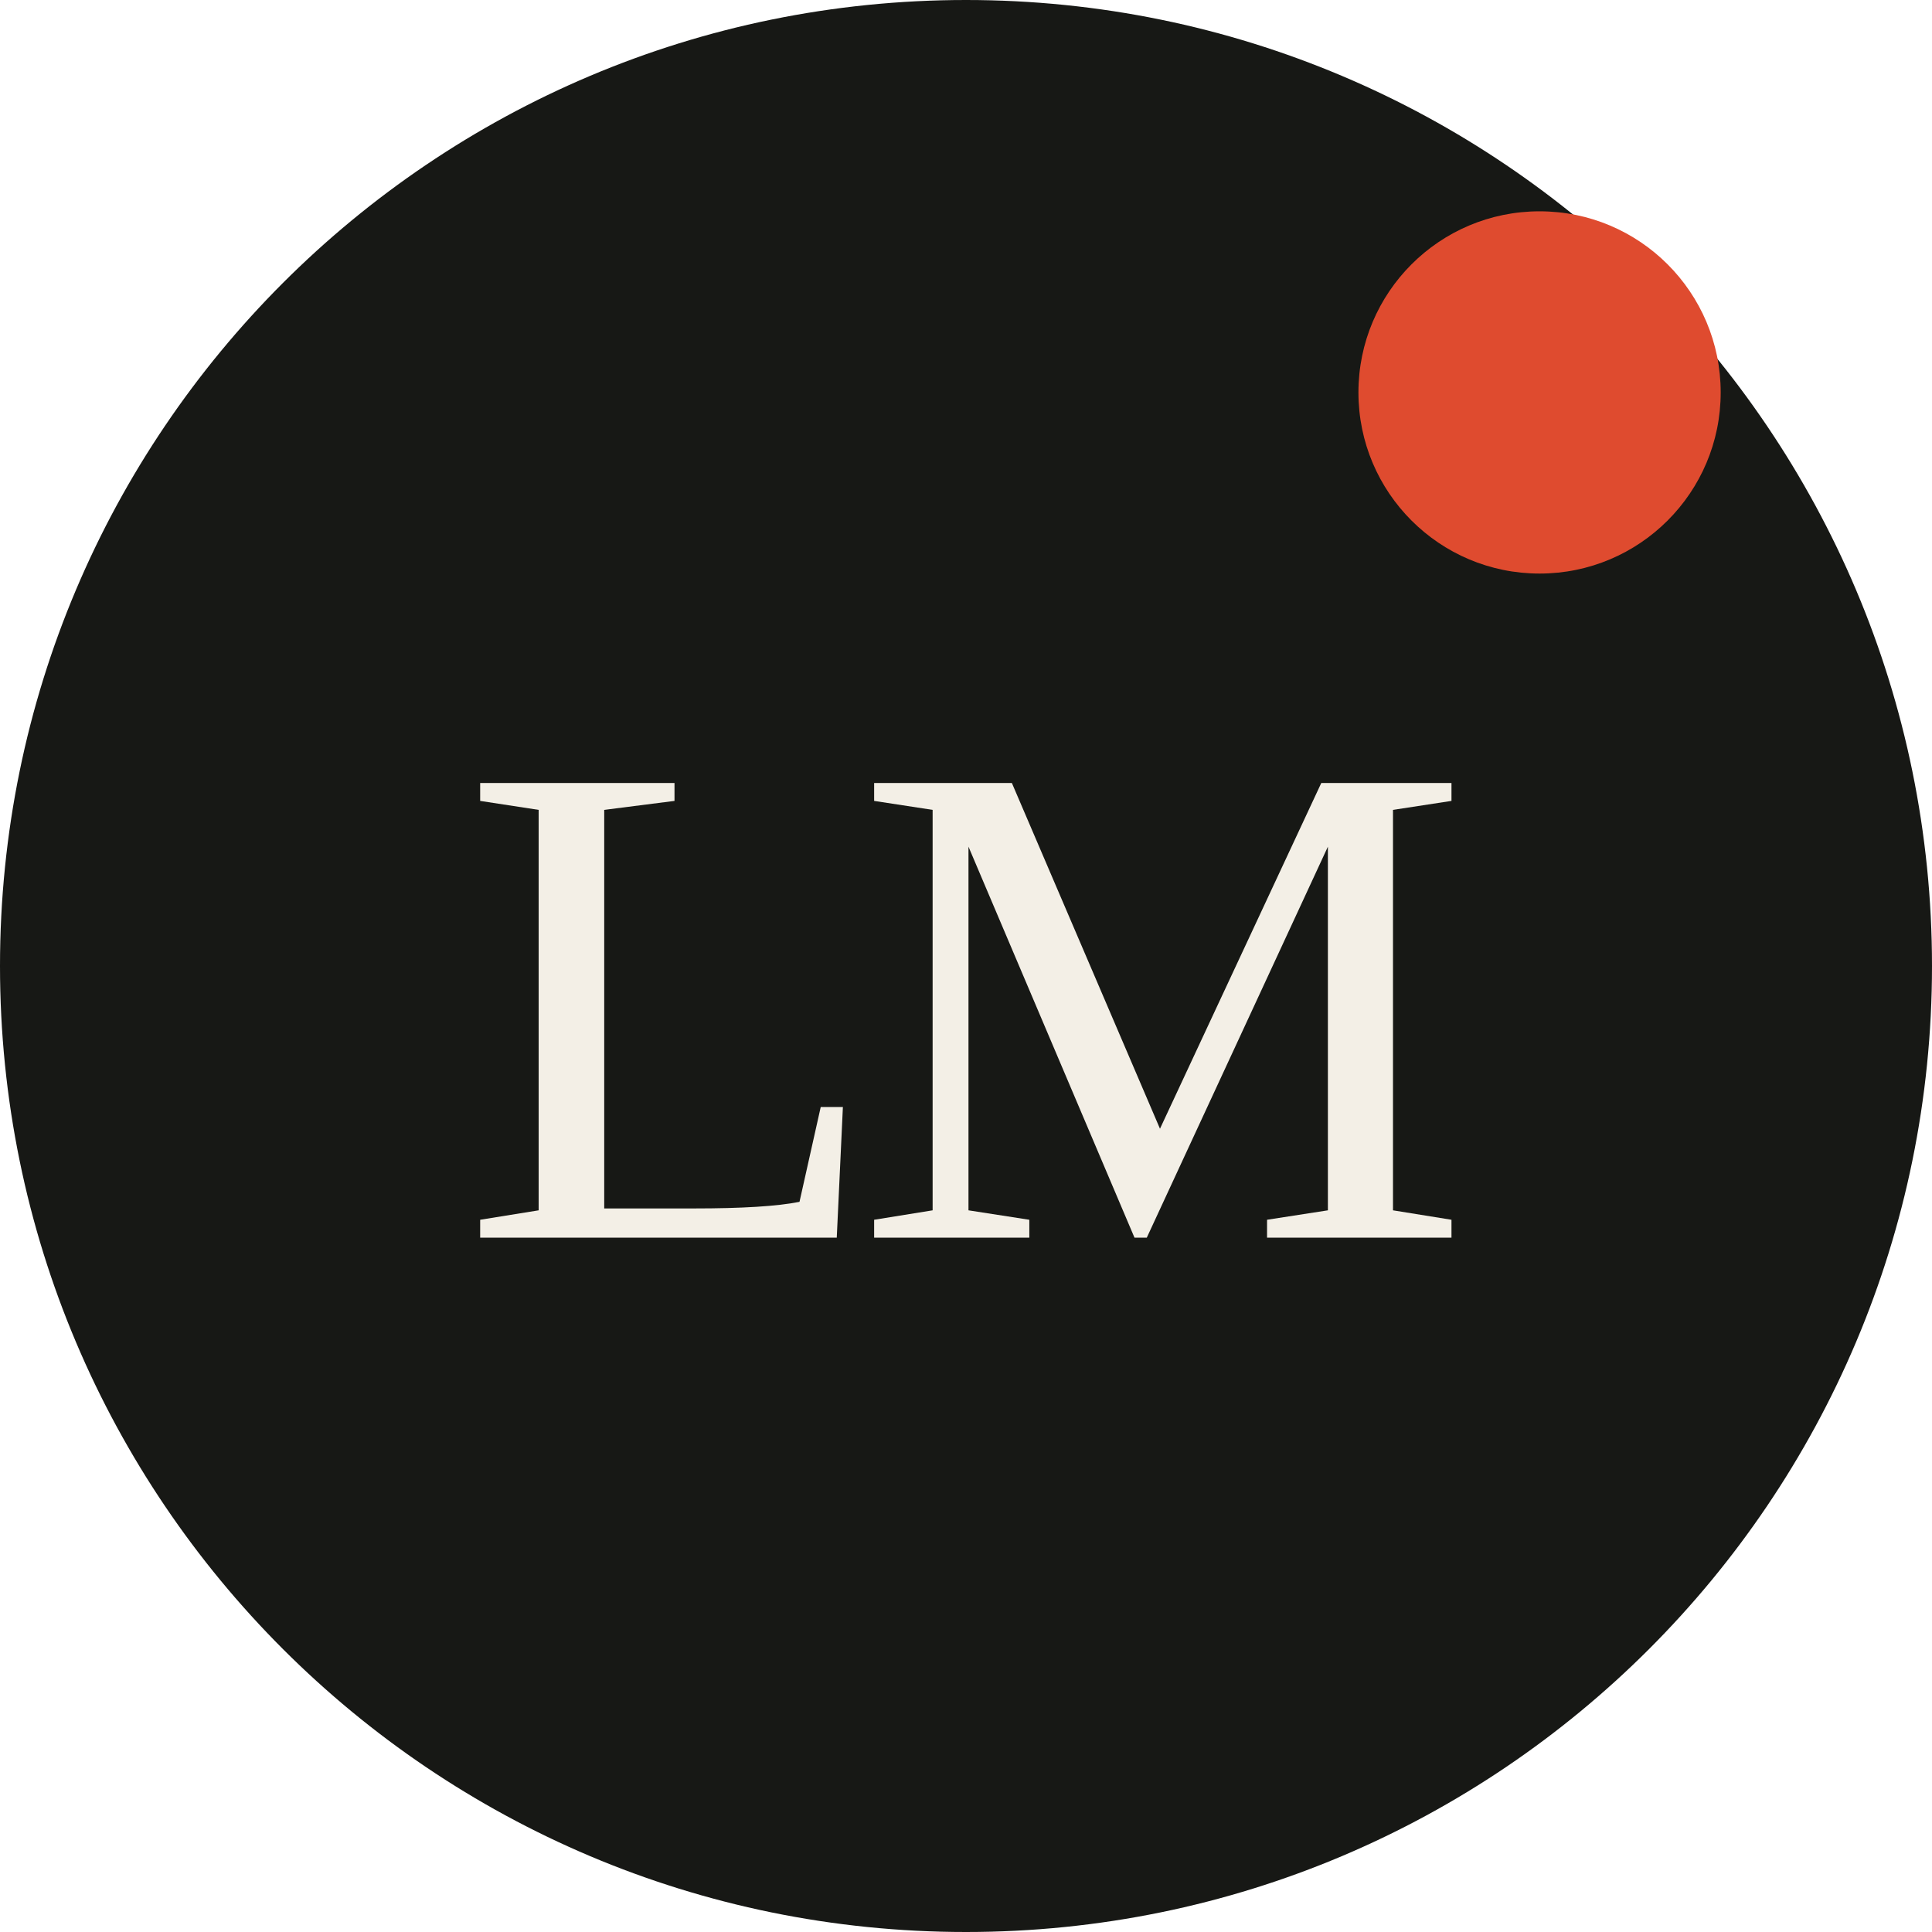
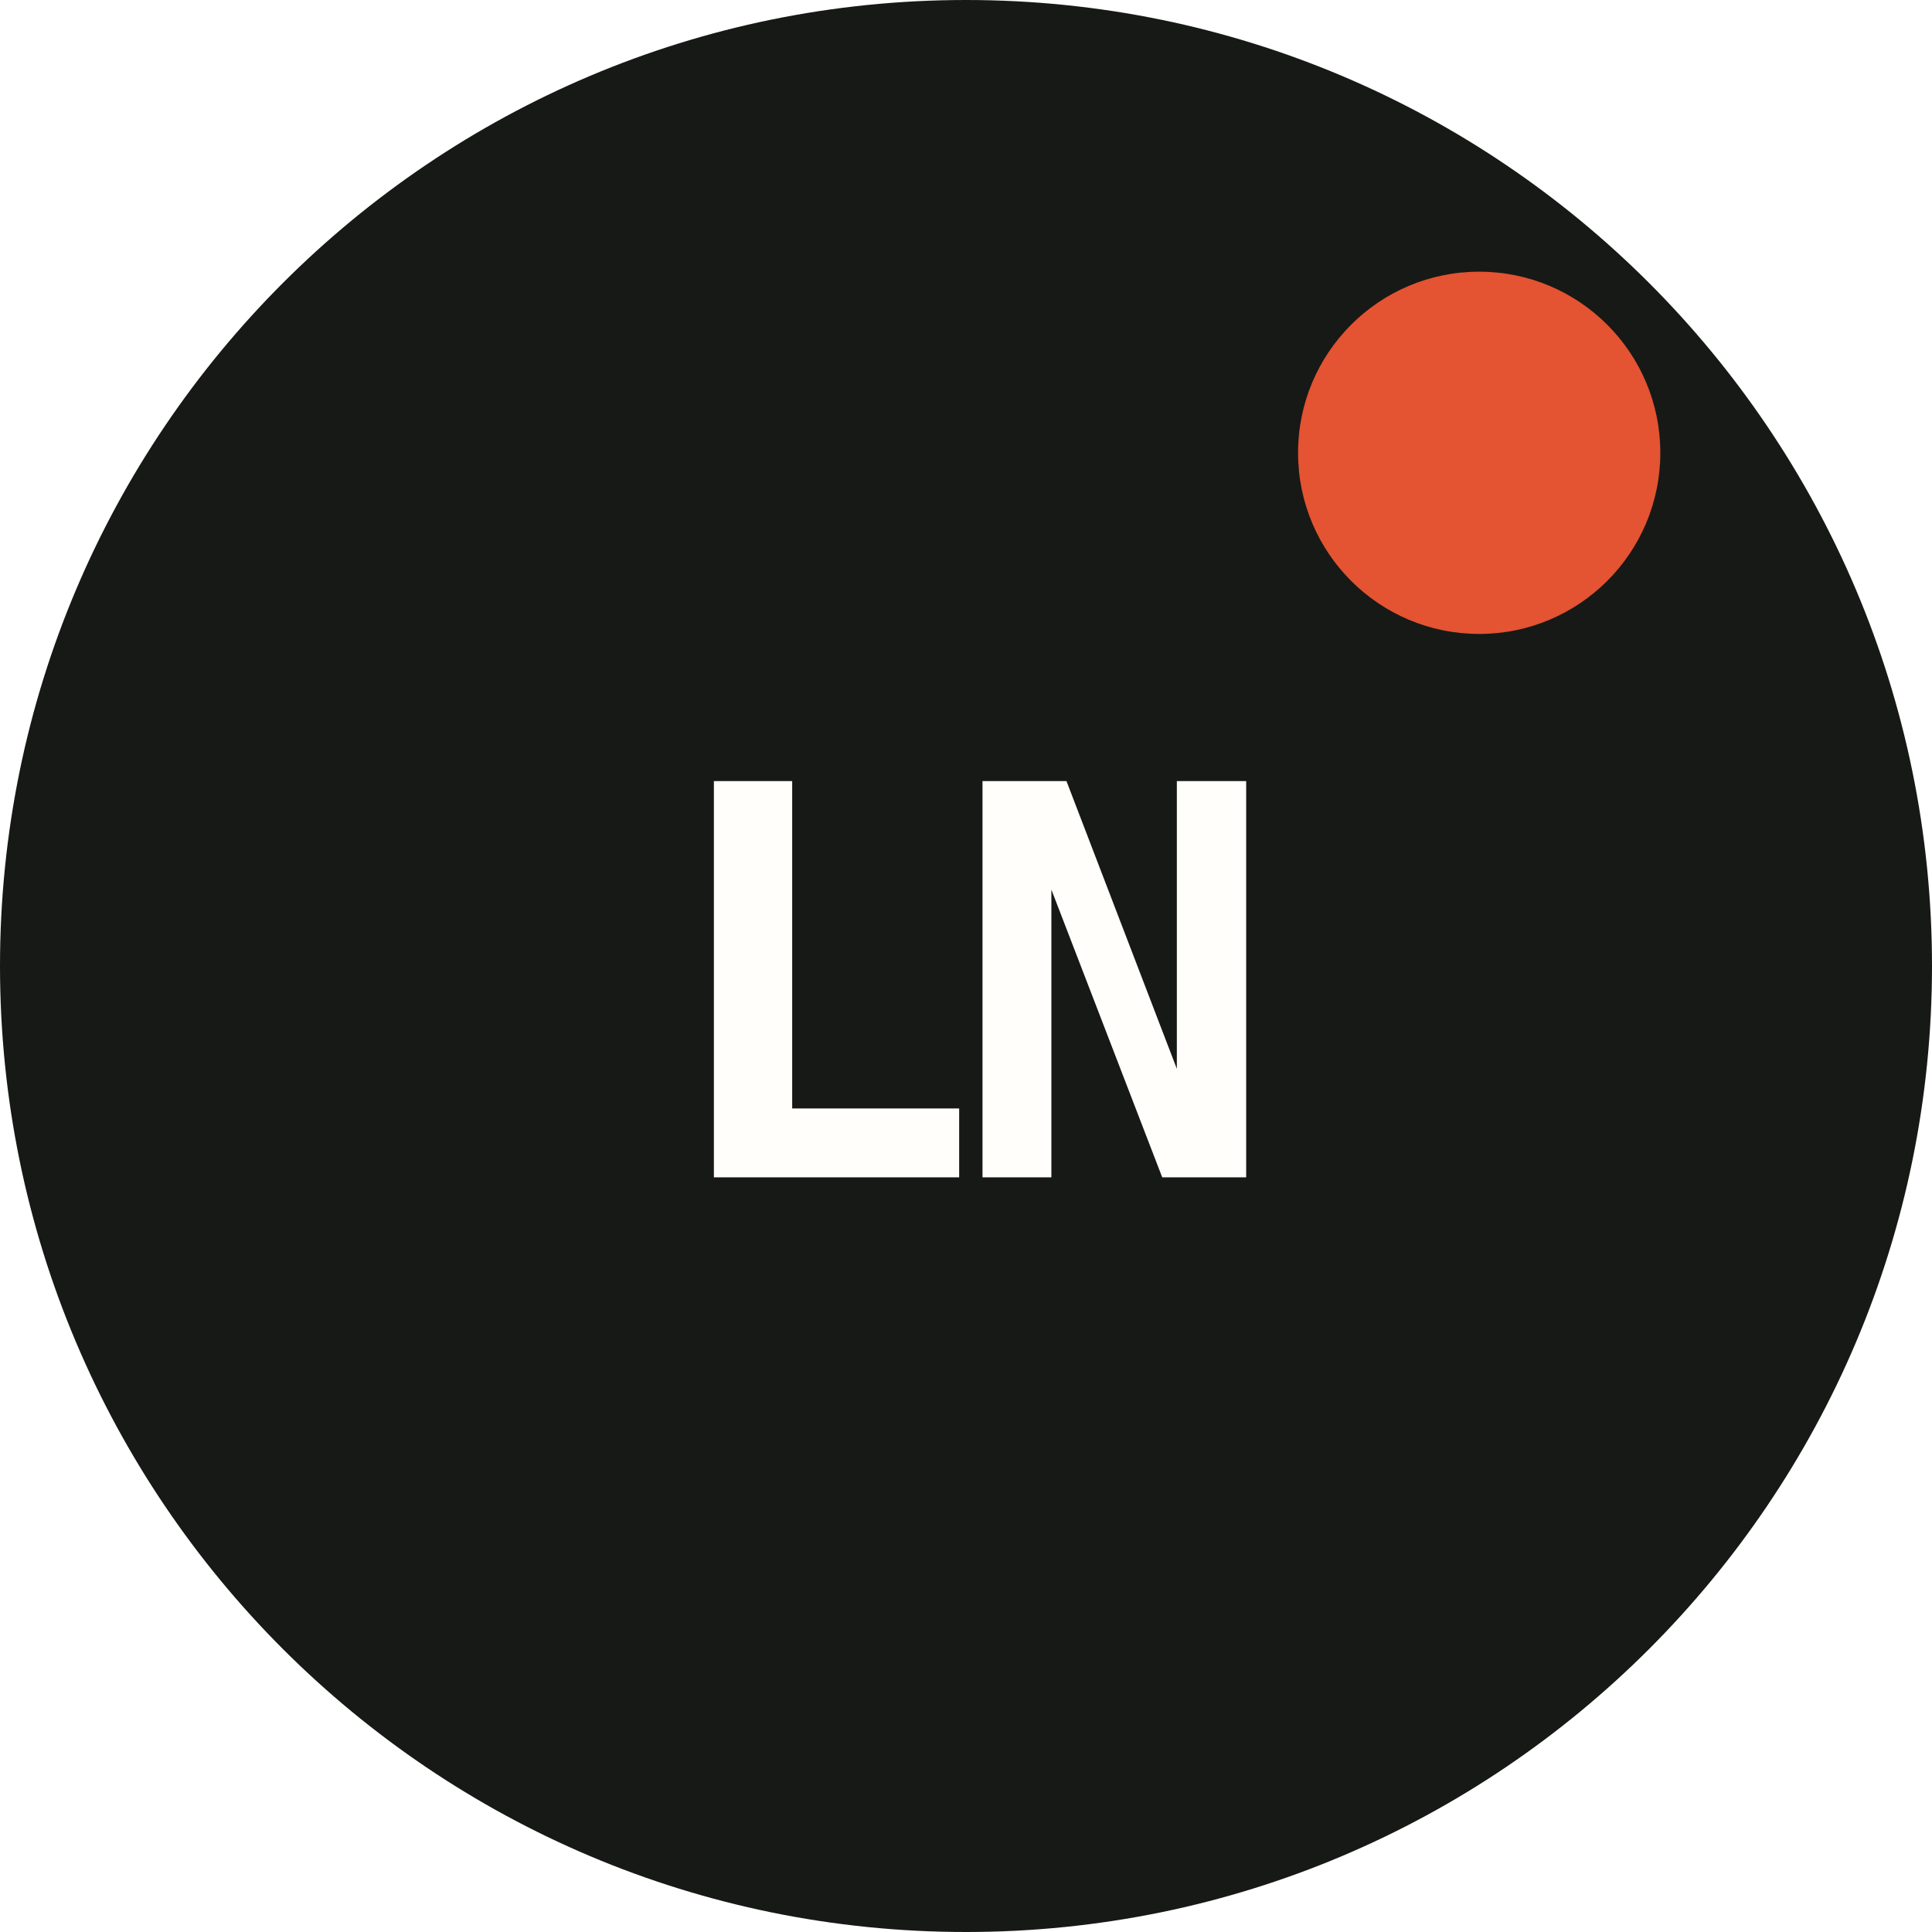
<svg xmlns="http://www.w3.org/2000/svg" viewBox="0 0 64 64">
-   <rect width="64" height="64" rx="32" fill="#171815" />
-   <text x="32" y="41" text-anchor="middle" font-family="Georgia, 'Times New Roman', serif" font-size="23" letter-spacing="-1" fill="#f3efe6">LM</text>
-   <circle cx="51" cy="13" r="6" fill="#df4b2f" />
+   <rect width="64" height="64" rx="32" fill="#171916" />
+   <circle cx="49" cy="15" r="6" fill="#e45332" />
+   <text x="32" y="39" fill="#fffefa" font-family="monospace" font-size="18" font-weight="700" text-anchor="middle" letter-spacing="-1">LN</text>
</svg>
